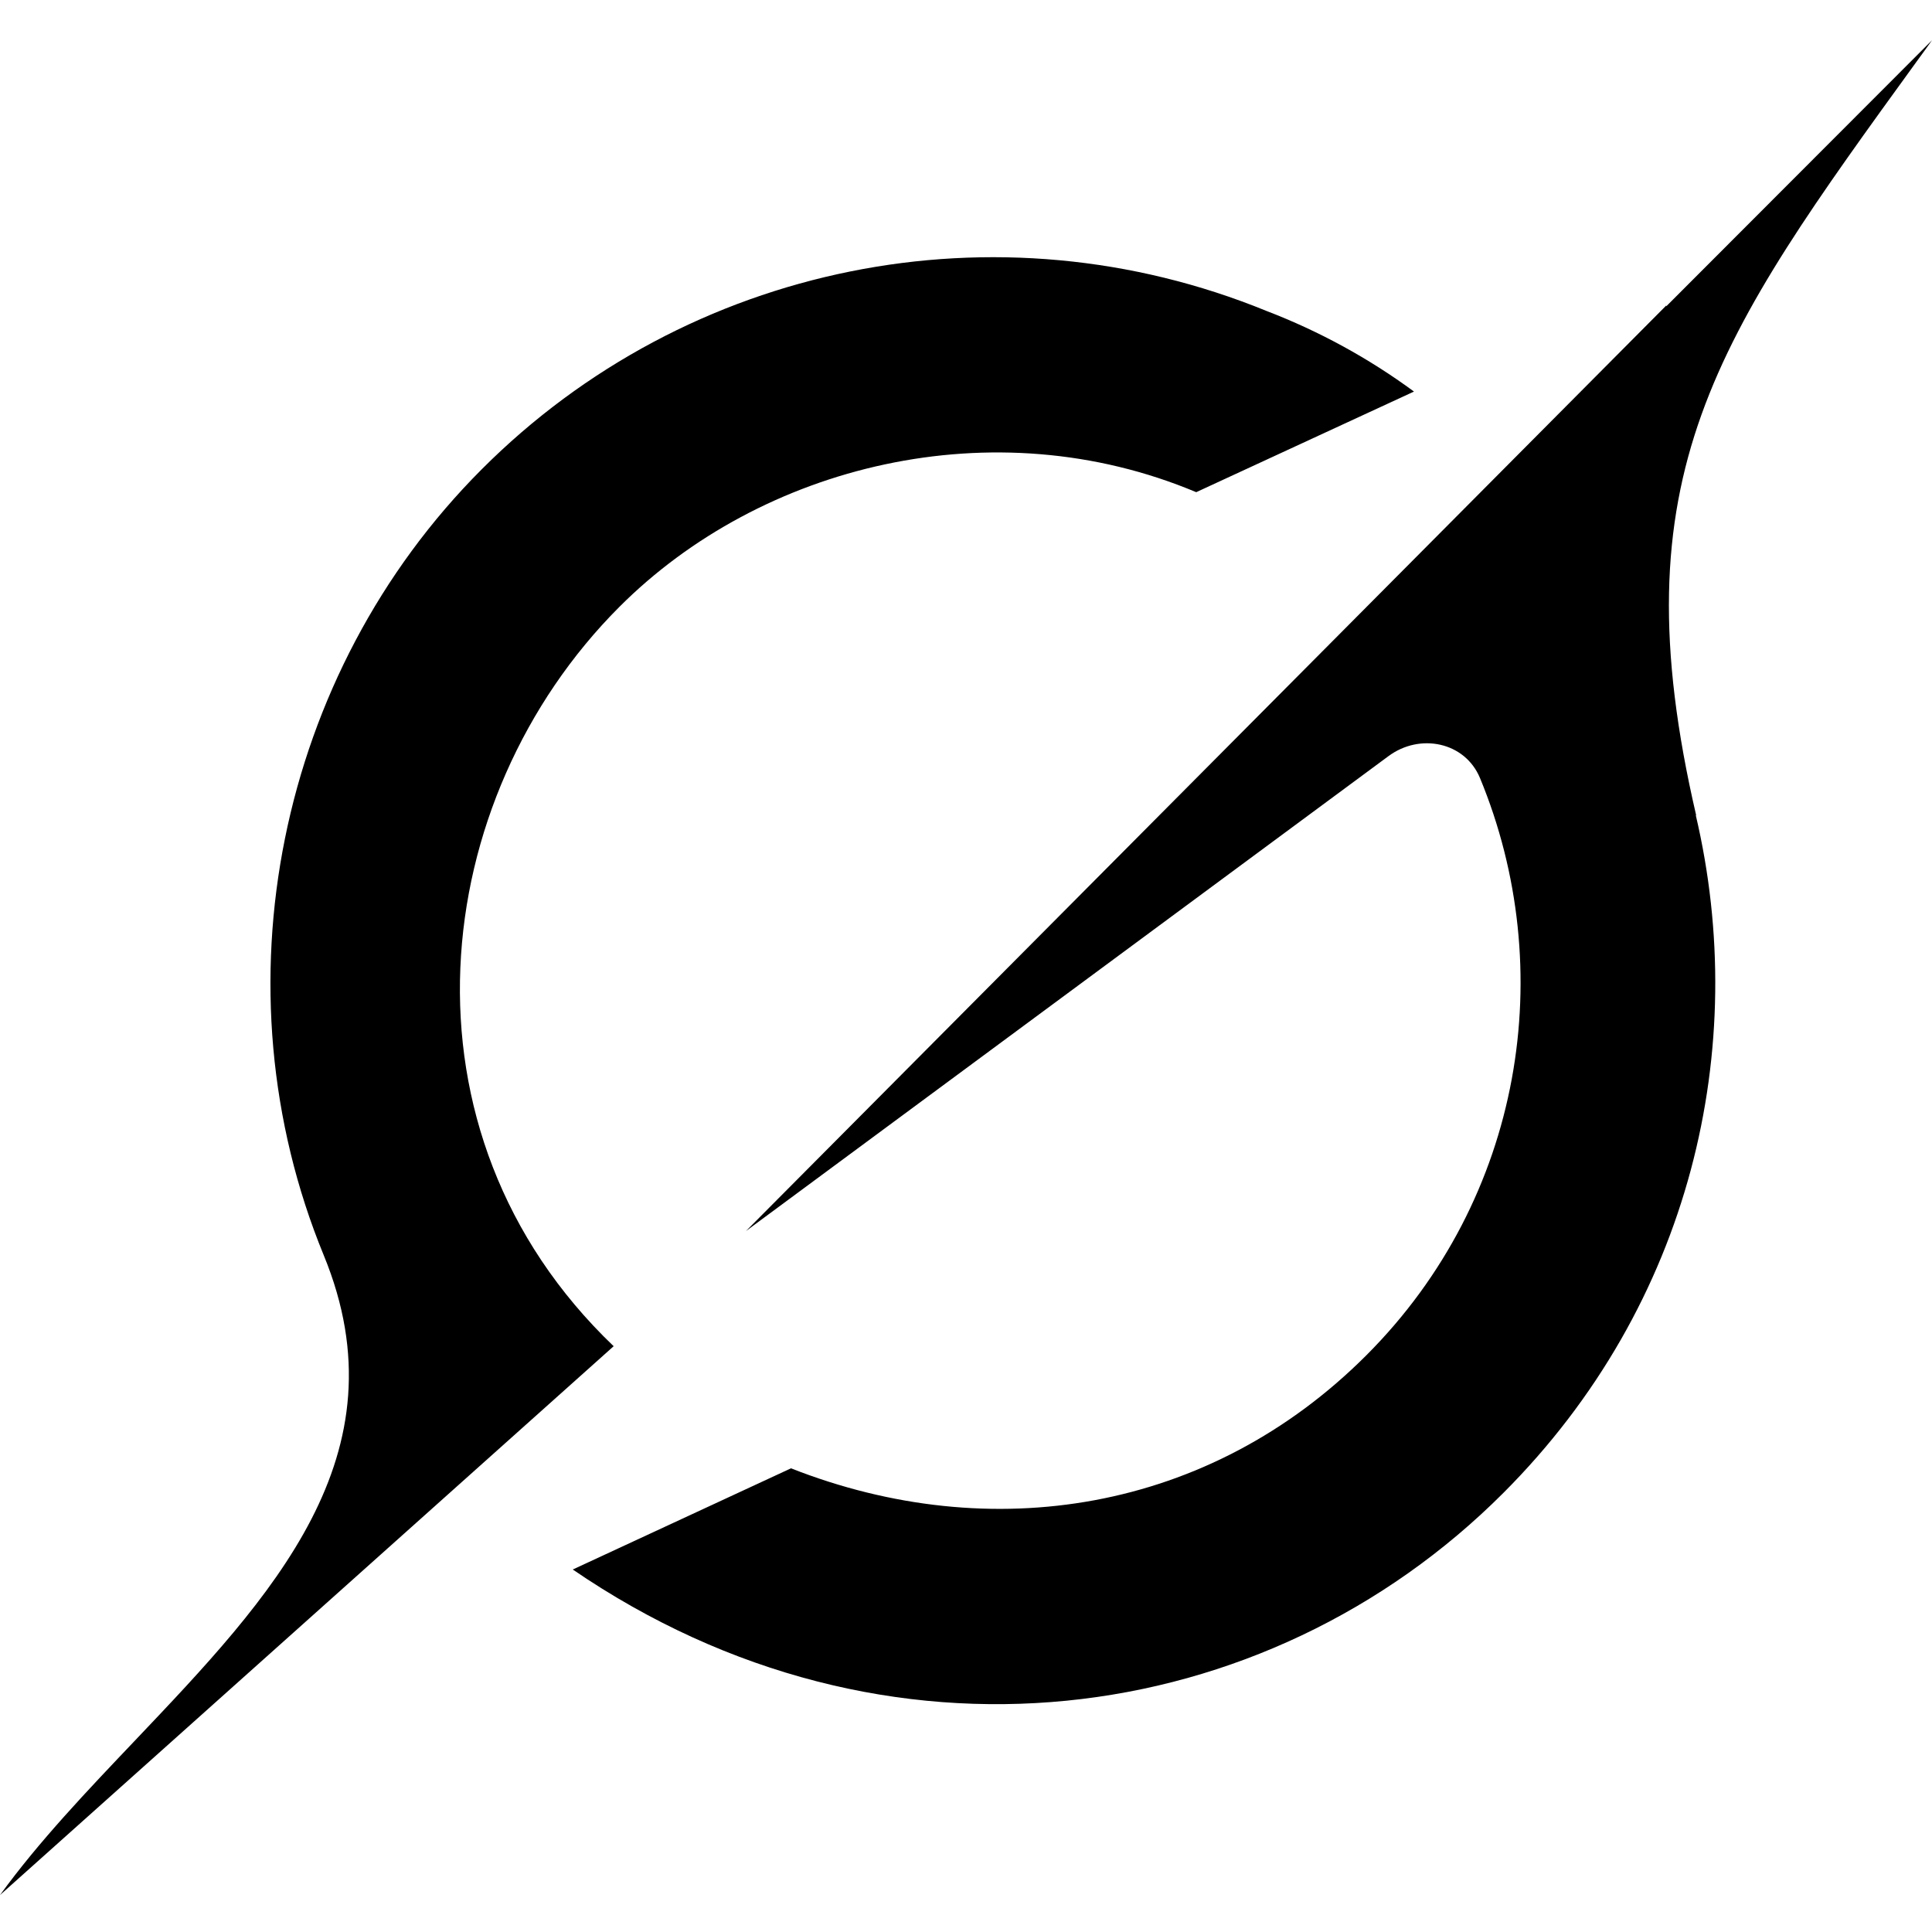
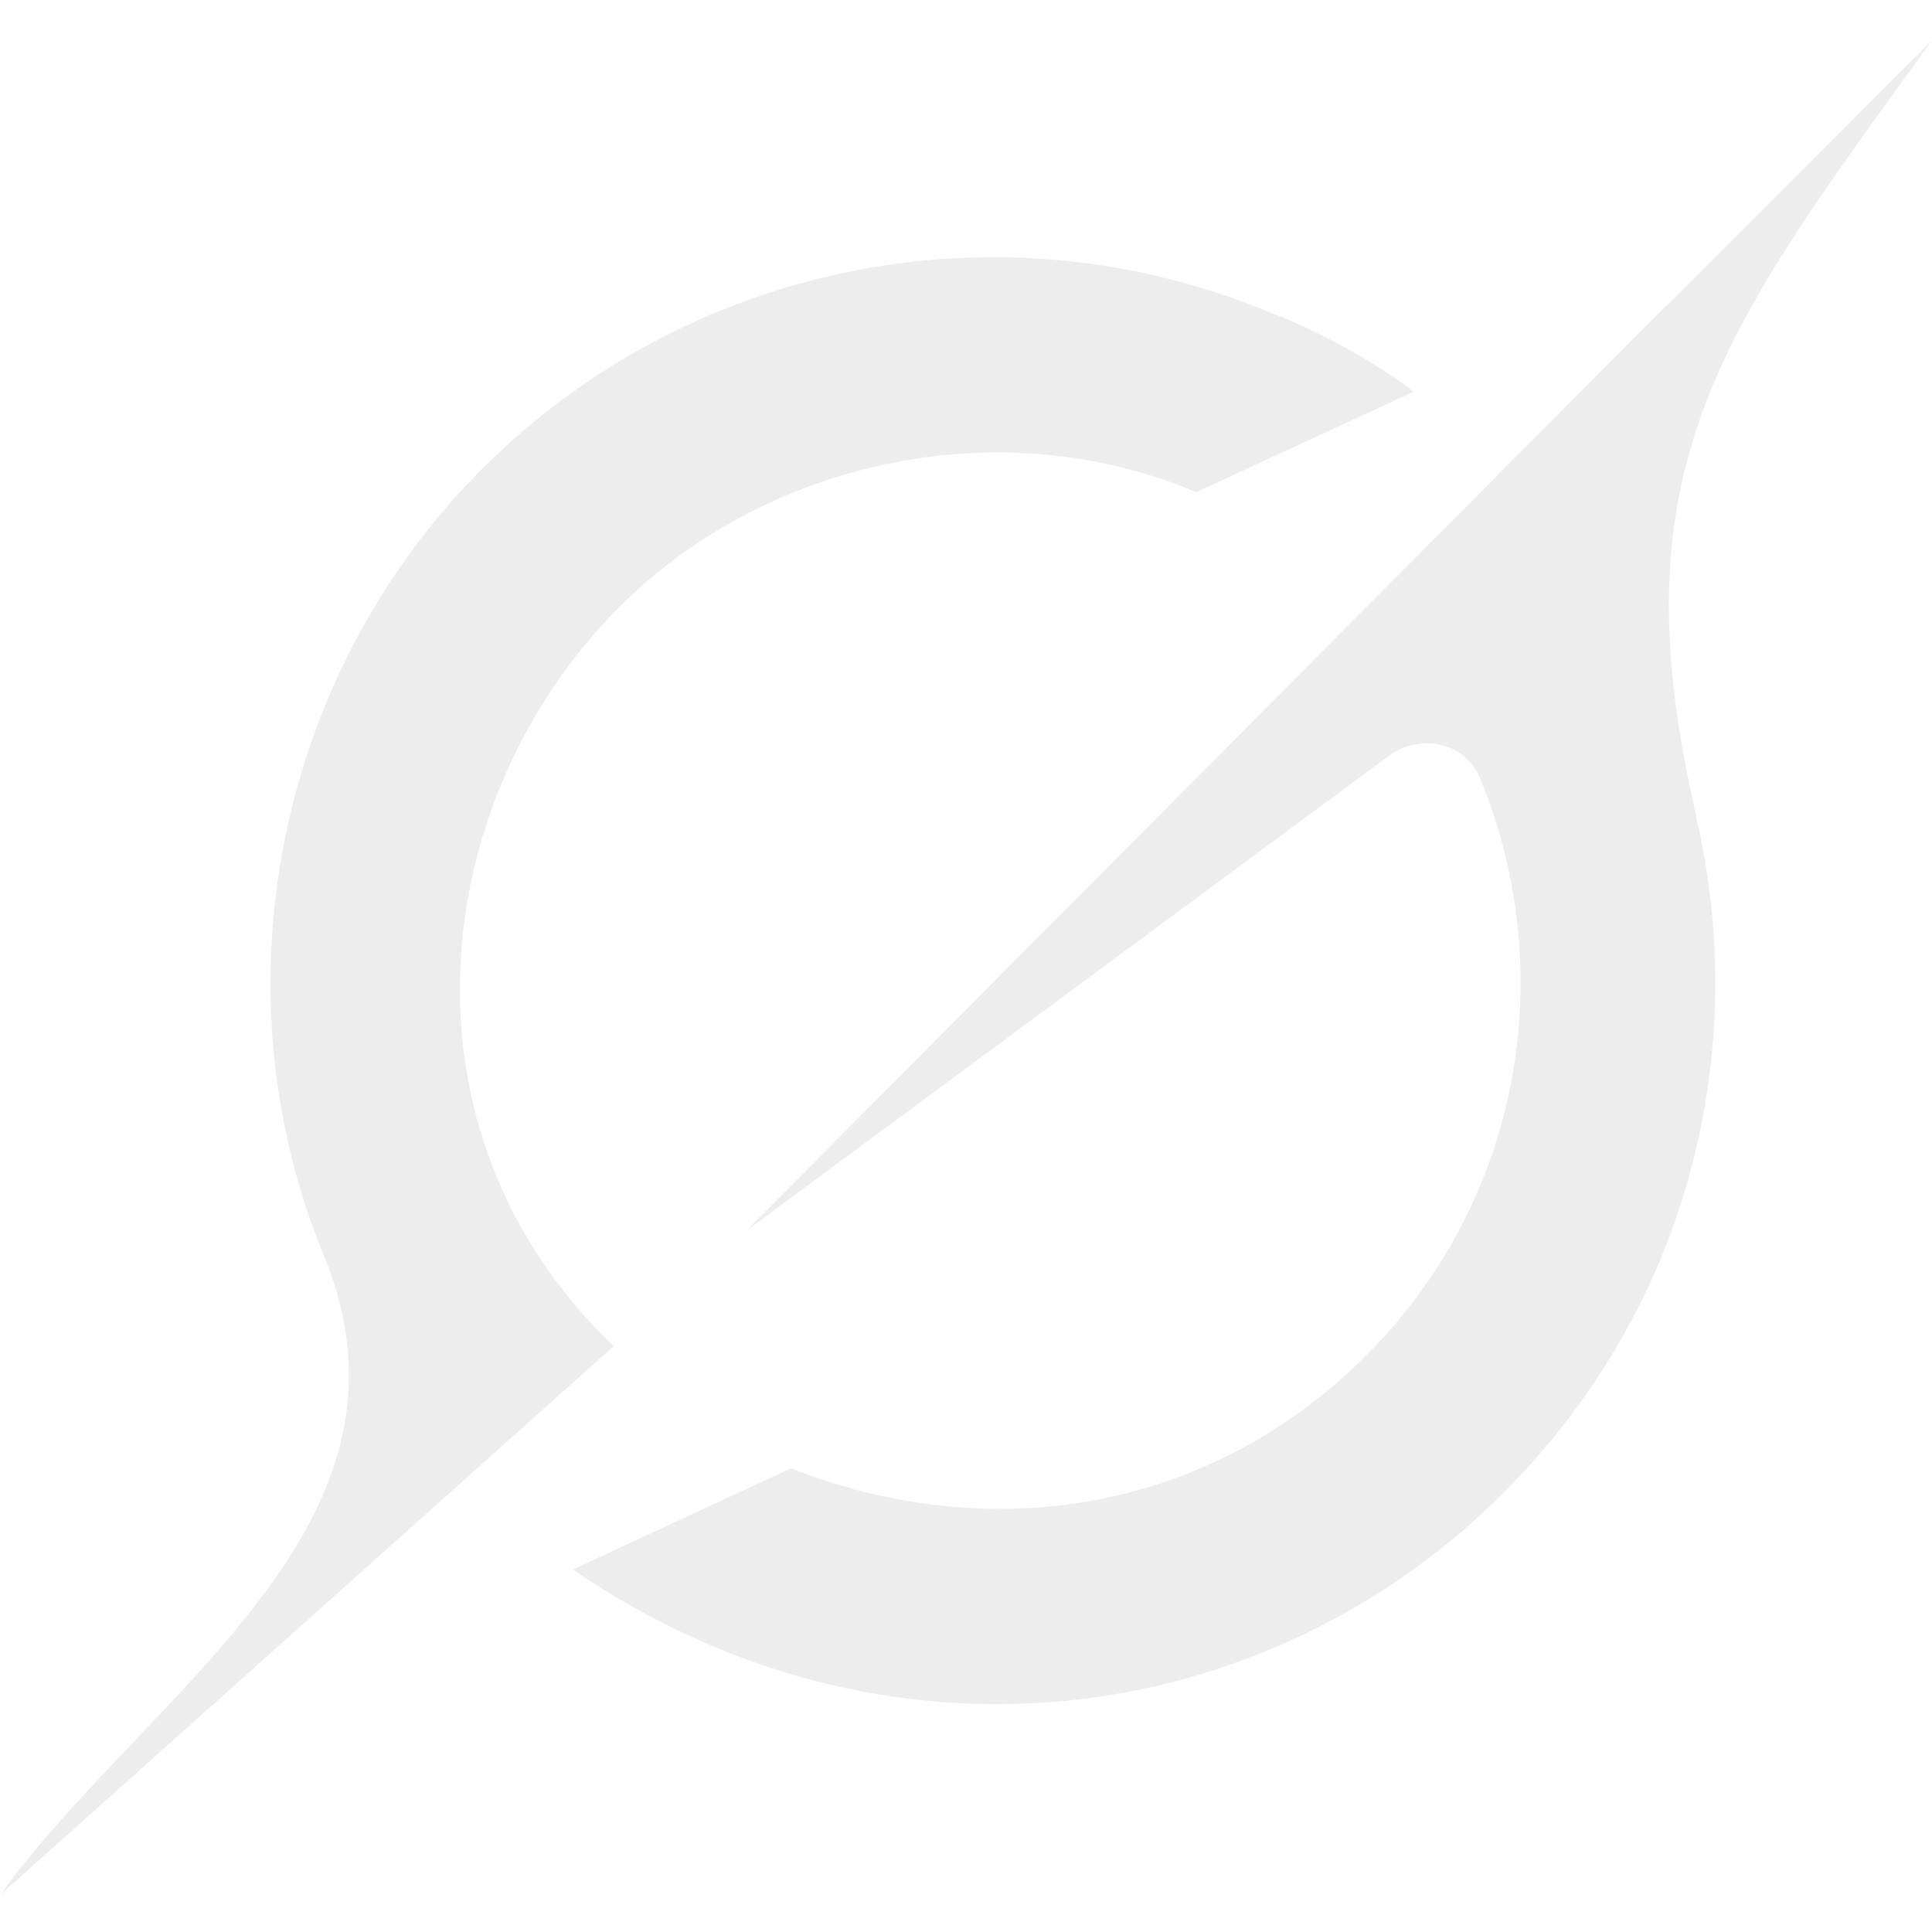
- <svg xmlns="http://www.w3.org/2000/svg" fill="currentColor" fill-rule="evenodd" height="1em" style="flex:none;line-height:1" viewBox="0 0 24 24" width="1em">
+ <svg xmlns="http://www.w3.org/2000/svg" fill="#ededed" fill-rule="evenodd" height="1em" style="flex:none;line-height:1" viewBox="0 0 24 24" width="1em">
  <path d="M9.27 15.29l7.978-5.897c.391-.29.95-.177 1.137.272.98 2.369.542 5.215-1.41 7.169-1.951 1.954-4.667 2.382-7.149 1.406l-2.711 1.257c3.889 2.661 8.611 2.003 11.562-.953 2.341-2.344 3.066-5.539 2.388-8.42l.006.007c-.983-4.232.242-5.924 2.75-9.383.06-.082.12-.164.179-.248l-3.301 3.305v-.01L9.267 15.292M7.623 16.723c-2.792-2.67-2.31-6.801.071-9.184 1.761-1.763 4.647-2.483 7.166-1.425l2.705-1.25a7.808 7.808 0 00-1.829-1A8.975 8.975 0 005.984 5.83c-2.533 2.536-3.33 6.436-1.962 9.764 1.022 2.487-.653 4.246-2.34 6.022-.599.63-1.199 1.259-1.682 1.925l7.62-6.815" />
</svg>
